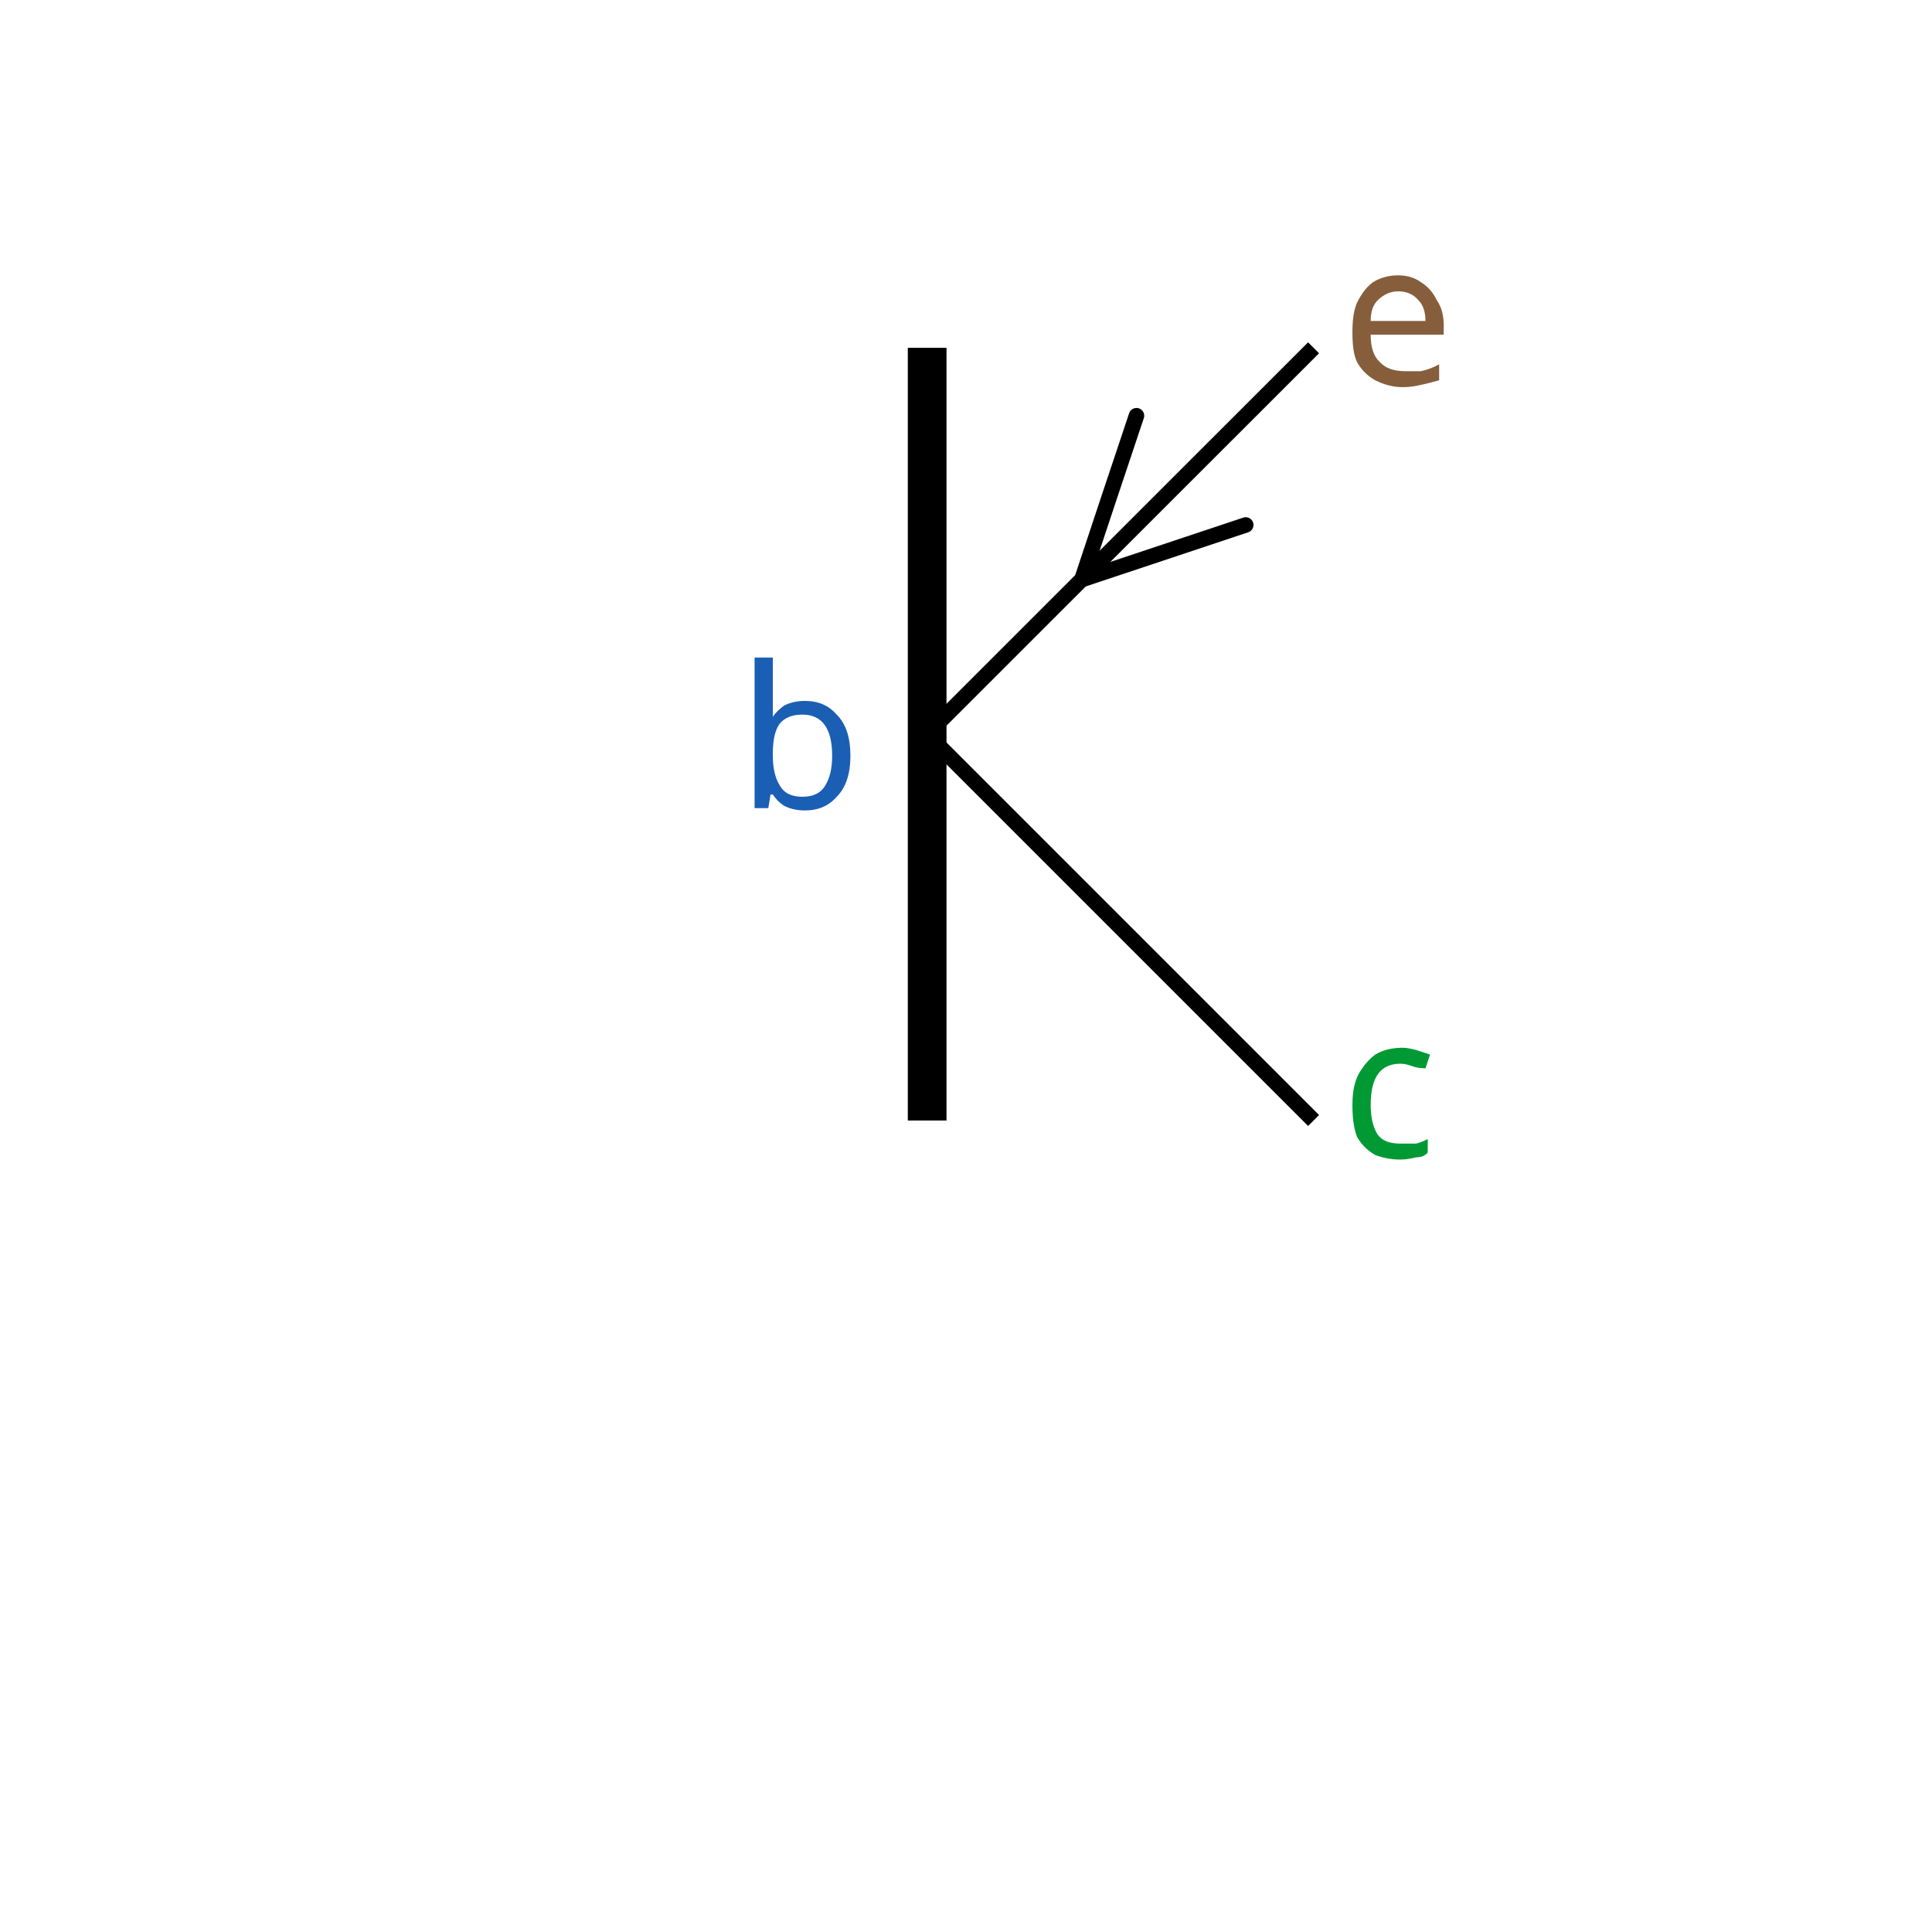
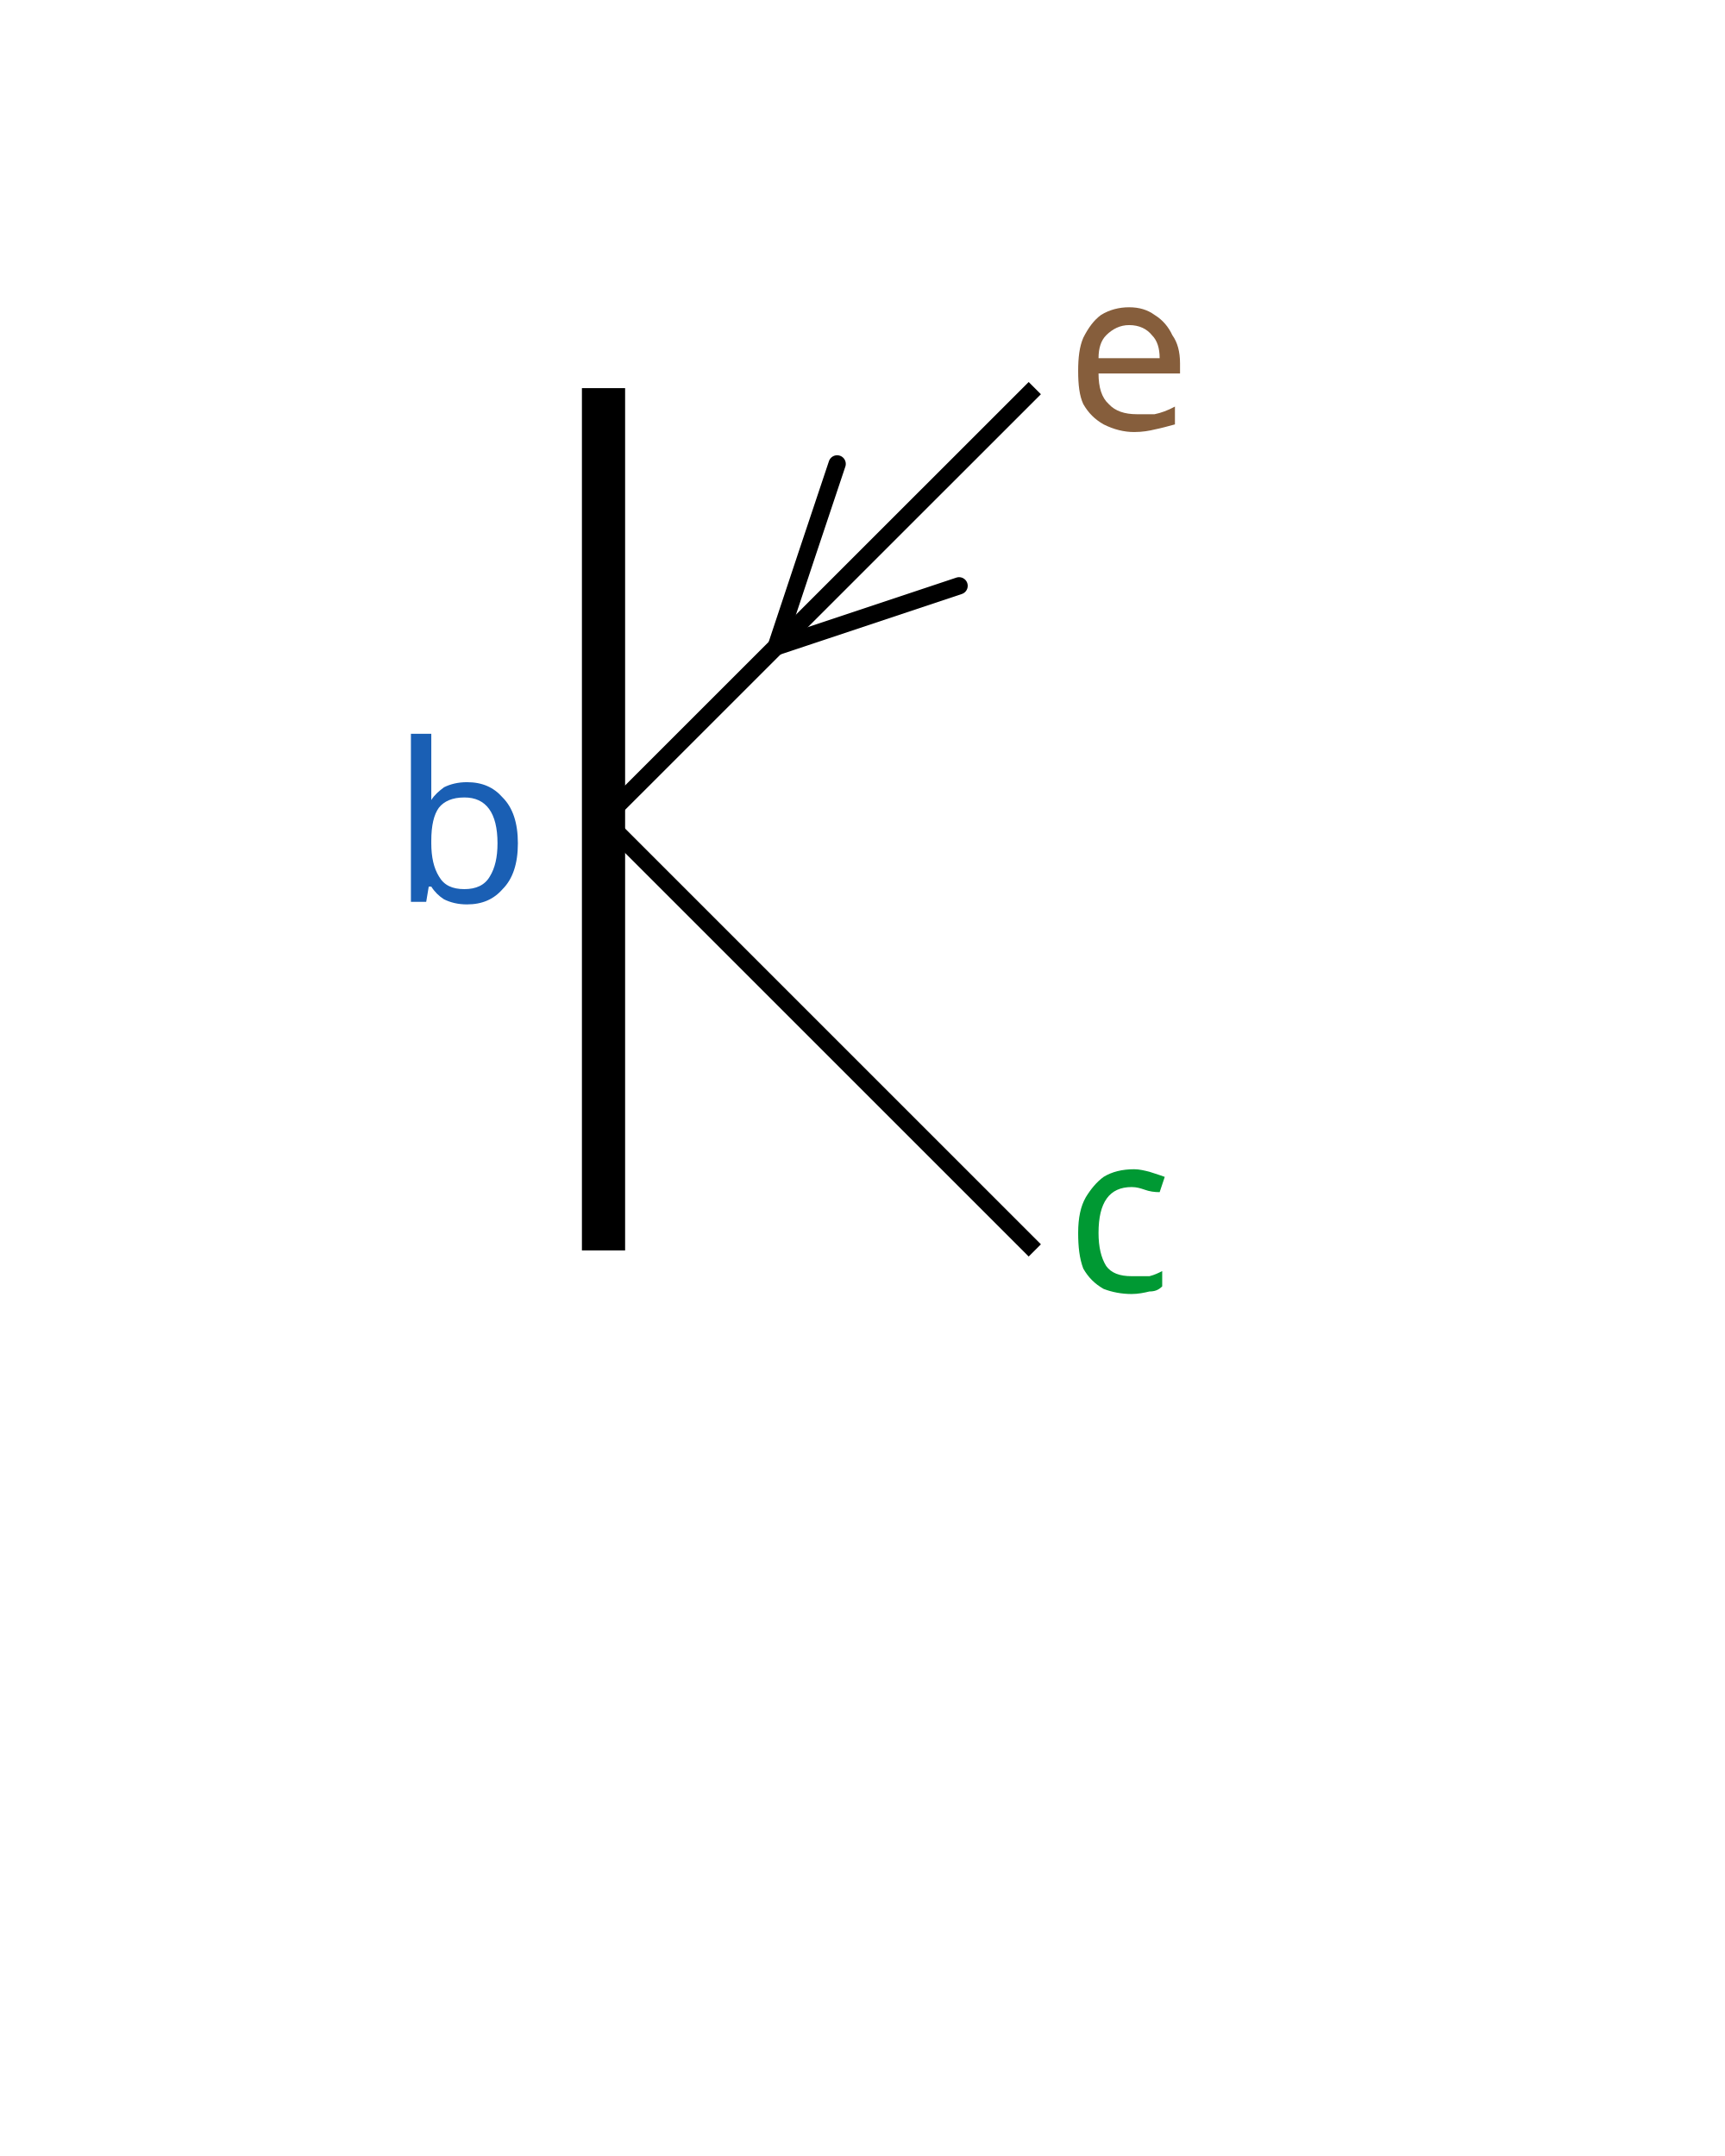
- <svg xmlns="http://www.w3.org/2000/svg" viewBox="0 0 50 50">
-   <g transform="matrix(3.7795,0,0,3.7795,-539.9999,-10)">
+ <svg xmlns="http://www.w3.org/2000/svg" viewBox="0 0 40 50">
+   <g transform="matrix(3.7795,0,0,3.7795,-549.9999,-10)">
    <path style="fill:none;fill-opacity:0.3;stroke:#000000;stroke-width:0.265;stroke-linecap:butt;stroke-dasharray:none;stroke-opacity:1" d="M 121.708,5.292 C 121.708,7.056 121.708,8.819 121.708,10.583" id="path414-0" transform="translate(27.51662,-0.2645831)" />
    <path style="fill:none;fill-opacity:0.3;stroke:#000000;stroke-width:0.106;stroke-linecap:butt;stroke-dasharray:none;stroke-opacity:1" d="M 121.708,7.937 C 122.59,7.056 123.472,6.174 124.354,5.292" id="path415-6" transform="translate(27.51662,-0.2645831)" />
    <path style="fill:none;fill-opacity:0.3;stroke:#000000;stroke-width:0.106;stroke-linecap:butt;stroke-dasharray:none;stroke-opacity:1" d="M 124.354,10.583 C 123.472,9.701 122.59,8.819 121.708,7.937" id="path416-6" transform="translate(27.51662,-0.2645831)" />
    <g id="g419-1" transform="rotate(135,137.3419,13.93596)">
      <g id="g418-8" transform="translate(-0.5465439,-0.6213784)">
        <path style="fill:none;fill-opacity:0.3;stroke:#000000;stroke-width:0.106;stroke-linecap:round;stroke-dasharray:none;stroke-opacity:1" d="M 122.502,10.054 C 122.855,10.231 123.208,10.407 123.56,10.583" id="path417-4" />
        <path style="fill:none;fill-opacity:0.3;stroke:#000000;stroke-width:0.106;stroke-linecap:round;stroke-dasharray:none;stroke-opacity:1" d="M 122.502,11.112 C 122.855,10.936 123.208,10.76 123.56,10.583" id="path418-9" />
      </g>
    </g>
    <text x="152.442" y="5.278" font-size="1.357px" fill="#aa0000" text-anchor="middle" font-family="sans-serif" id="text413-36-5" style="fill:#865e3c;stroke-width:0.265">e</text>
    <text x="152.385" y="10.57" font-size="1.357px" fill="#aa0000" text-anchor="middle" font-family="sans-serif" id="text414-4-7" style="fill:#009933;stroke-width:0.265">c</text>
    <text x="148.353" y="8.182" font-size="1.357px" fill="#aa0000" text-anchor="middle" font-family="sans-serif" id="text13" style="fill:#1a5fb4;stroke-width:0.265">b</text>
  </g>
</svg>
